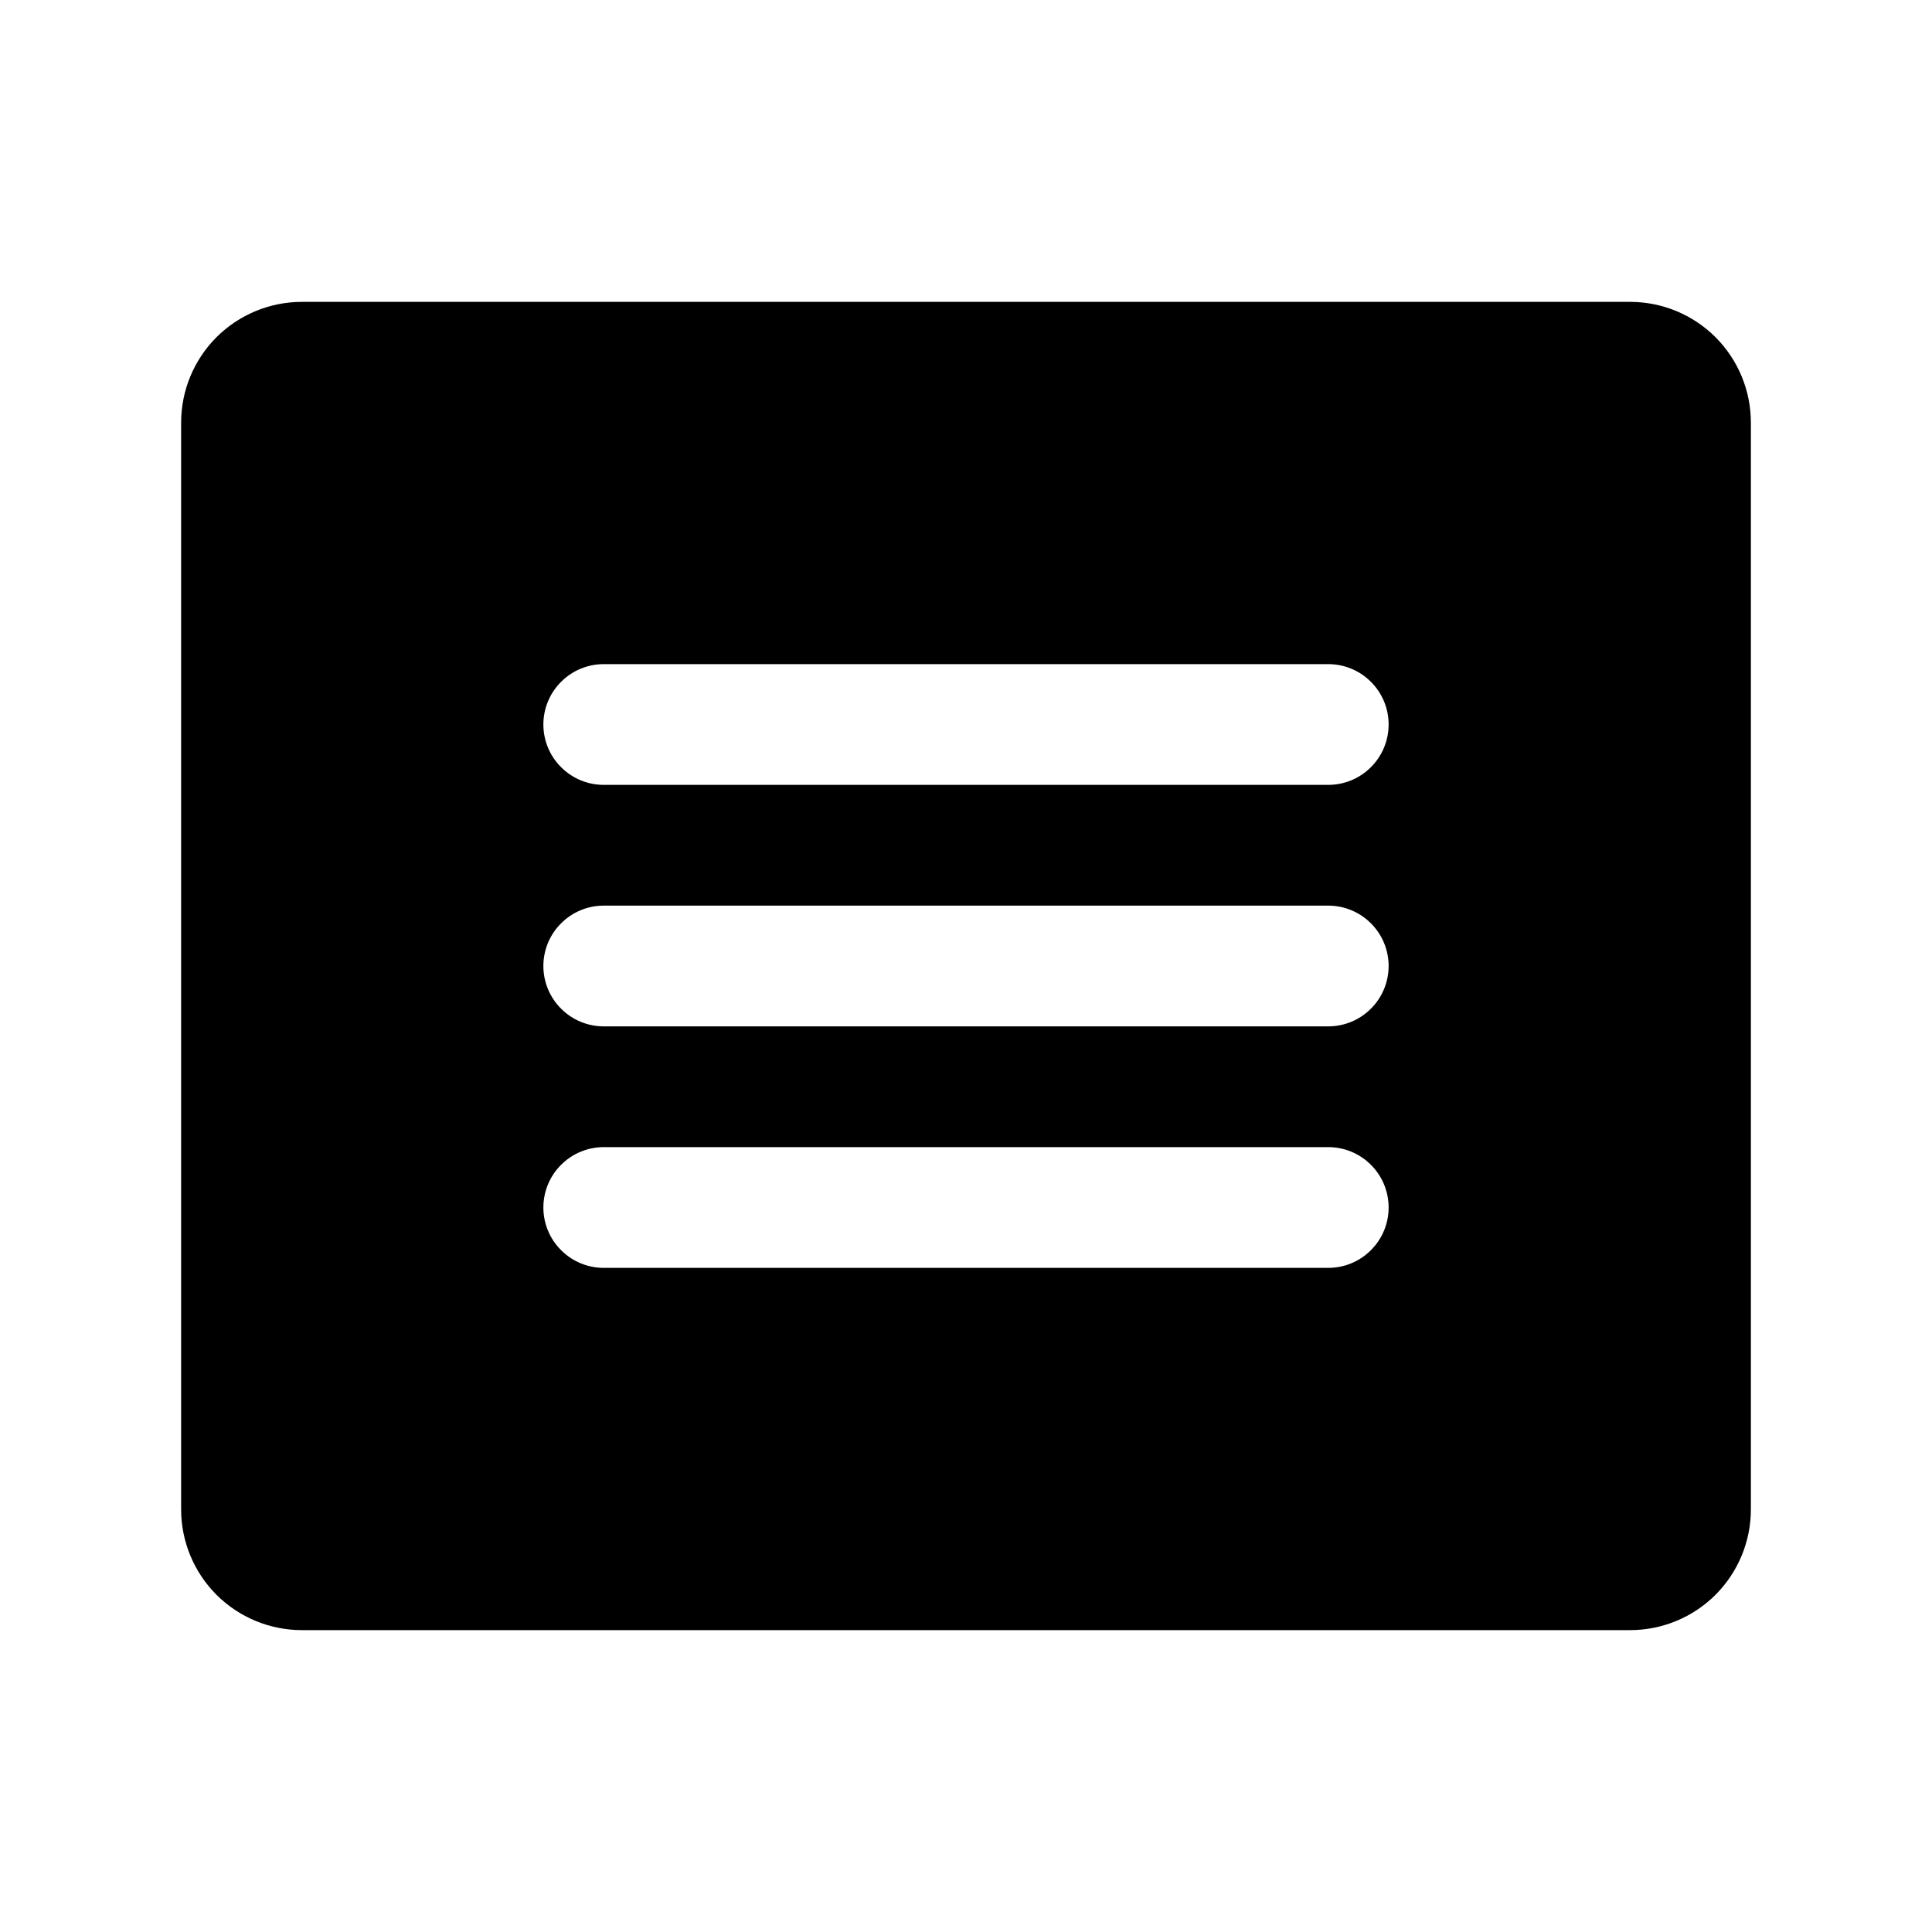
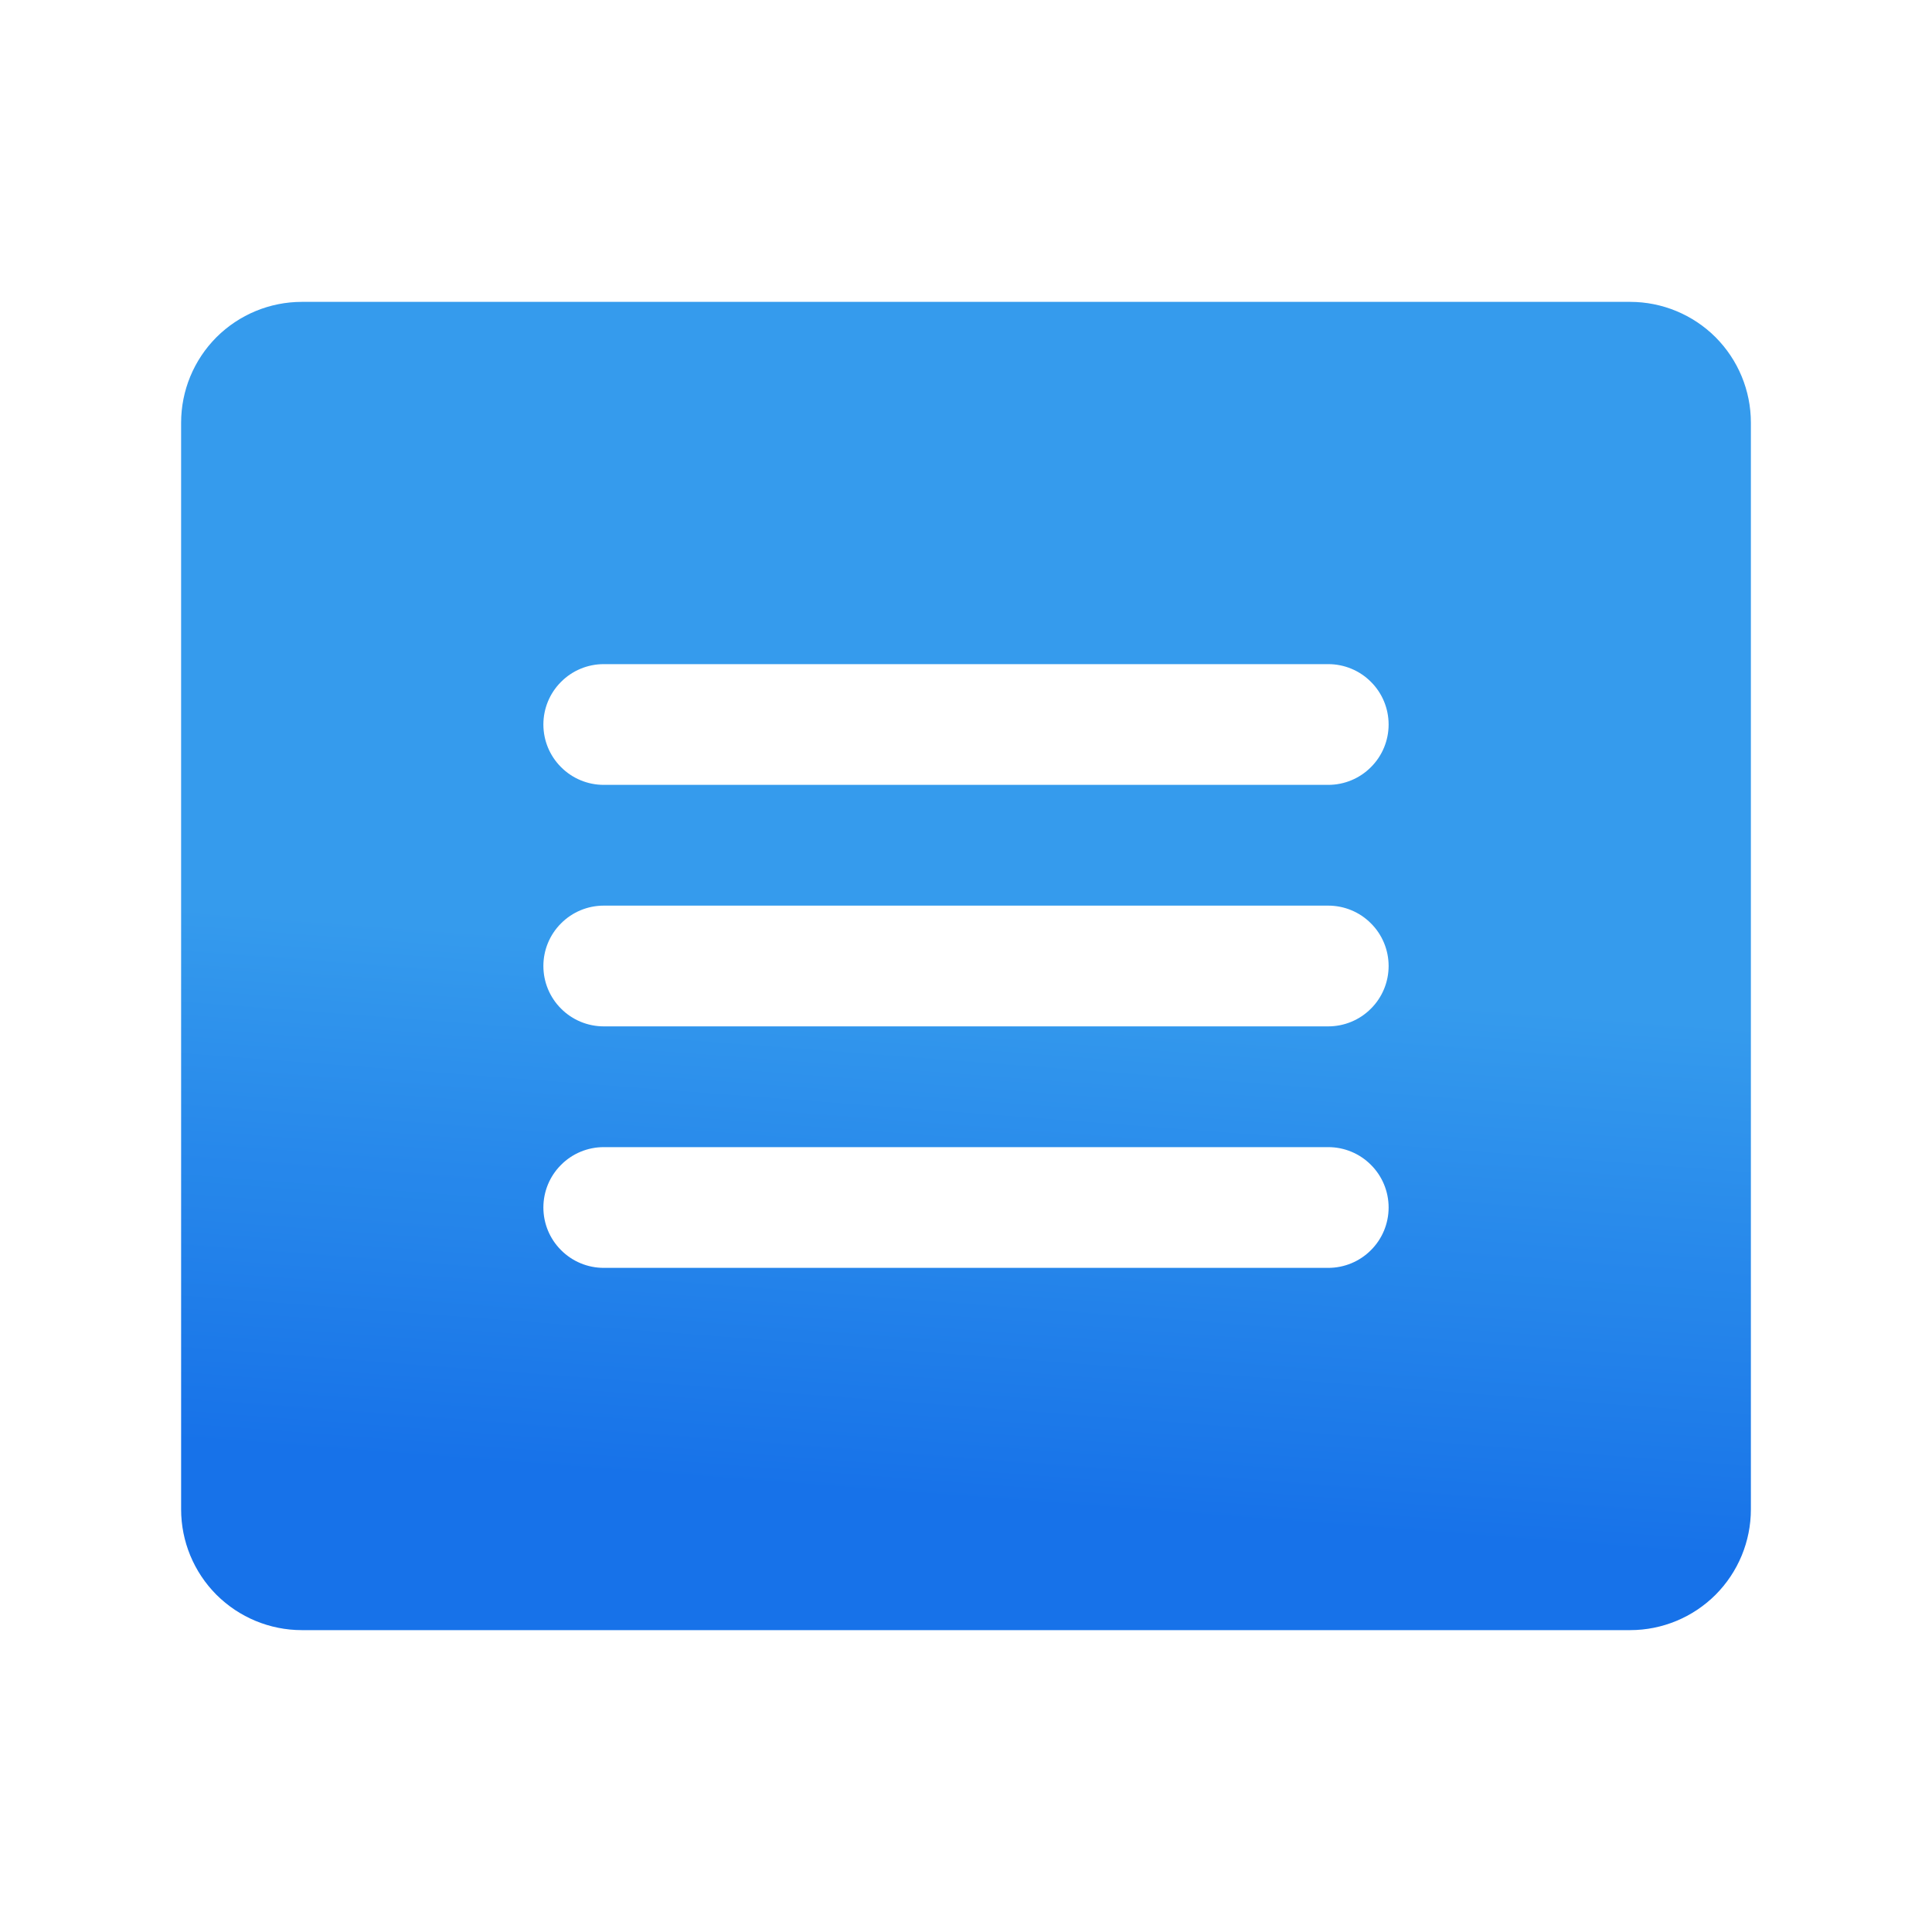
<svg xmlns="http://www.w3.org/2000/svg" width="24" height="24" viewBox="0 0 24 24" fill="none">
-   <path d="M20.25 3.75H3.75C3.352 3.75 2.971 3.908 2.689 4.189C2.408 4.471 2.25 4.852 2.25 5.25V18.75C2.25 19.148 2.408 19.529 2.689 19.811C2.971 20.092 3.352 20.25 3.75 20.25H20.25C20.648 20.25 21.029 20.092 21.311 19.811C21.592 19.529 21.75 19.148 21.75 18.75V5.25C21.75 4.852 21.592 4.471 21.311 4.189C21.029 3.908 20.648 3.75 20.25 3.75ZM16.5 15.75H7.5C7.301 15.75 7.11 15.671 6.97 15.53C6.829 15.39 6.75 15.199 6.75 15C6.75 14.801 6.829 14.61 6.97 14.47C7.11 14.329 7.301 14.25 7.5 14.25H16.5C16.699 14.25 16.89 14.329 17.03 14.47C17.171 14.61 17.25 14.801 17.25 15C17.25 15.199 17.171 15.39 17.03 15.53C16.89 15.671 16.699 15.75 16.5 15.75ZM16.5 12.75H7.5C7.301 12.75 7.11 12.671 6.97 12.53C6.829 12.39 6.75 12.199 6.75 12C6.75 11.801 6.829 11.61 6.97 11.47C7.11 11.329 7.301 11.25 7.5 11.25H16.5C16.699 11.25 16.89 11.329 17.03 11.47C17.171 11.61 17.25 11.801 17.25 12C17.25 12.199 17.171 12.39 17.03 12.53C16.89 12.671 16.699 12.75 16.5 12.75ZM16.5 9.75H7.5C7.301 9.75 7.11 9.671 6.97 9.53C6.829 9.39 6.75 9.199 6.75 9C6.75 8.801 6.829 8.61 6.97 8.47C7.11 8.329 7.301 8.25 7.5 8.25H16.5C16.699 8.25 16.89 8.329 17.03 8.47C17.171 8.61 17.25 8.801 17.25 9C17.25 9.199 17.171 9.39 17.03 9.53C16.89 9.671 16.699 9.75 16.5 9.75Z" fill="black" />
+   <path d="M20.25 3.75H3.75C3.352 3.75 2.971 3.908 2.689 4.189C2.408 4.471 2.25 4.852 2.25 5.25V18.75C2.25 19.148 2.408 19.529 2.689 19.811C2.971 20.092 3.352 20.25 3.75 20.25H20.25C20.648 20.25 21.029 20.092 21.311 19.811C21.592 19.529 21.75 19.148 21.75 18.75V5.25C21.75 4.852 21.592 4.471 21.311 4.189C21.029 3.908 20.648 3.75 20.25 3.75ZM16.5 15.75H7.5C7.301 15.75 7.11 15.671 6.97 15.53C6.829 15.39 6.75 15.199 6.75 15C6.75 14.801 6.829 14.61 6.97 14.47C7.11 14.329 7.301 14.25 7.5 14.25H16.5C16.699 14.25 16.89 14.329 17.03 14.47C17.171 14.61 17.25 14.801 17.25 15C17.25 15.199 17.171 15.39 17.03 15.53C16.89 15.671 16.699 15.75 16.5 15.75ZM16.5 12.75H7.5C7.301 12.75 7.11 12.671 6.97 12.53C6.829 12.39 6.75 12.199 6.75 12C6.75 11.801 6.829 11.61 6.97 11.47C7.11 11.329 7.301 11.25 7.5 11.25H16.5C16.699 11.25 16.89 11.329 17.03 11.47C17.171 11.61 17.25 11.801 17.25 12C17.25 12.199 17.171 12.39 17.03 12.53C16.89 12.671 16.699 12.75 16.5 12.75ZM16.5 9.75H7.5C7.301 9.75 7.11 9.671 6.97 9.53C6.829 9.39 6.75 9.199 6.75 9C6.75 8.801 6.829 8.61 6.97 8.47C7.11 8.329 7.301 8.25 7.5 8.25H16.5C16.699 8.25 16.89 8.329 17.03 8.47C17.171 8.61 17.25 8.801 17.25 9C17.25 9.199 17.171 9.39 17.03 9.53C16.89 9.671 16.699 9.75 16.5 9.75Z" fill="url(#paint0_linear_652_1328)" />
+   <path d="M20.25 3.75H3.75C3.352 3.75 2.971 3.908 2.689 4.189C2.408 4.471 2.25 4.852 2.25 5.25V18.75C2.25 19.148 2.408 19.529 2.689 19.811C2.971 20.092 3.352 20.25 3.75 20.25H20.25C20.648 20.25 21.029 20.092 21.311 19.811C21.592 19.529 21.75 19.148 21.75 18.75V5.25C21.75 4.852 21.592 4.471 21.311 4.189C21.029 3.908 20.648 3.75 20.25 3.75ZM16.5 15.75H7.5C7.301 15.75 7.11 15.671 6.97 15.53C6.829 15.39 6.75 15.199 6.75 15C6.75 14.801 6.829 14.61 6.97 14.47C7.11 14.329 7.301 14.25 7.5 14.25H16.5C16.699 14.25 16.89 14.329 17.03 14.47C17.171 14.61 17.25 14.801 17.25 15C17.25 15.199 17.171 15.39 17.03 15.53C16.89 15.671 16.699 15.75 16.5 15.75ZM16.5 12.75H7.5C7.301 12.75 7.11 12.671 6.97 12.53C6.829 12.39 6.75 12.199 6.75 12C6.75 11.801 6.829 11.61 6.97 11.47C7.11 11.329 7.301 11.25 7.5 11.25H16.5C16.699 11.25 16.89 11.329 17.03 11.47C17.171 11.61 17.25 11.801 17.25 12C17.25 12.199 17.171 12.39 17.03 12.53C16.89 12.671 16.699 12.75 16.5 12.75ZM16.5 9.75H7.5C7.301 9.75 7.11 9.671 6.97 9.53C6.829 9.39 6.75 9.199 6.75 9C6.75 8.801 6.829 8.61 6.97 8.47C7.11 8.329 7.301 8.25 7.5 8.25H16.5C16.699 8.25 16.89 8.329 17.03 8.47C17.171 8.61 17.25 8.801 17.25 9C17.25 9.199 17.171 9.39 17.03 9.53C16.89 9.671 16.699 9.75 16.5 9.75Z" fill="black" fill-opacity="0.04" />
+   <defs>
+     <linearGradient id="paint0_linear_652_1328" x1="12.047" y1="12" x2="11.423" y2="20.206" gradientUnits="userSpaceOnUse">
+       <stop stop-color="#37A1F7" />
+       <stop offset="0.807" stop-color="#1877F2" />
+     </linearGradient>
+   </defs>
</svg>
